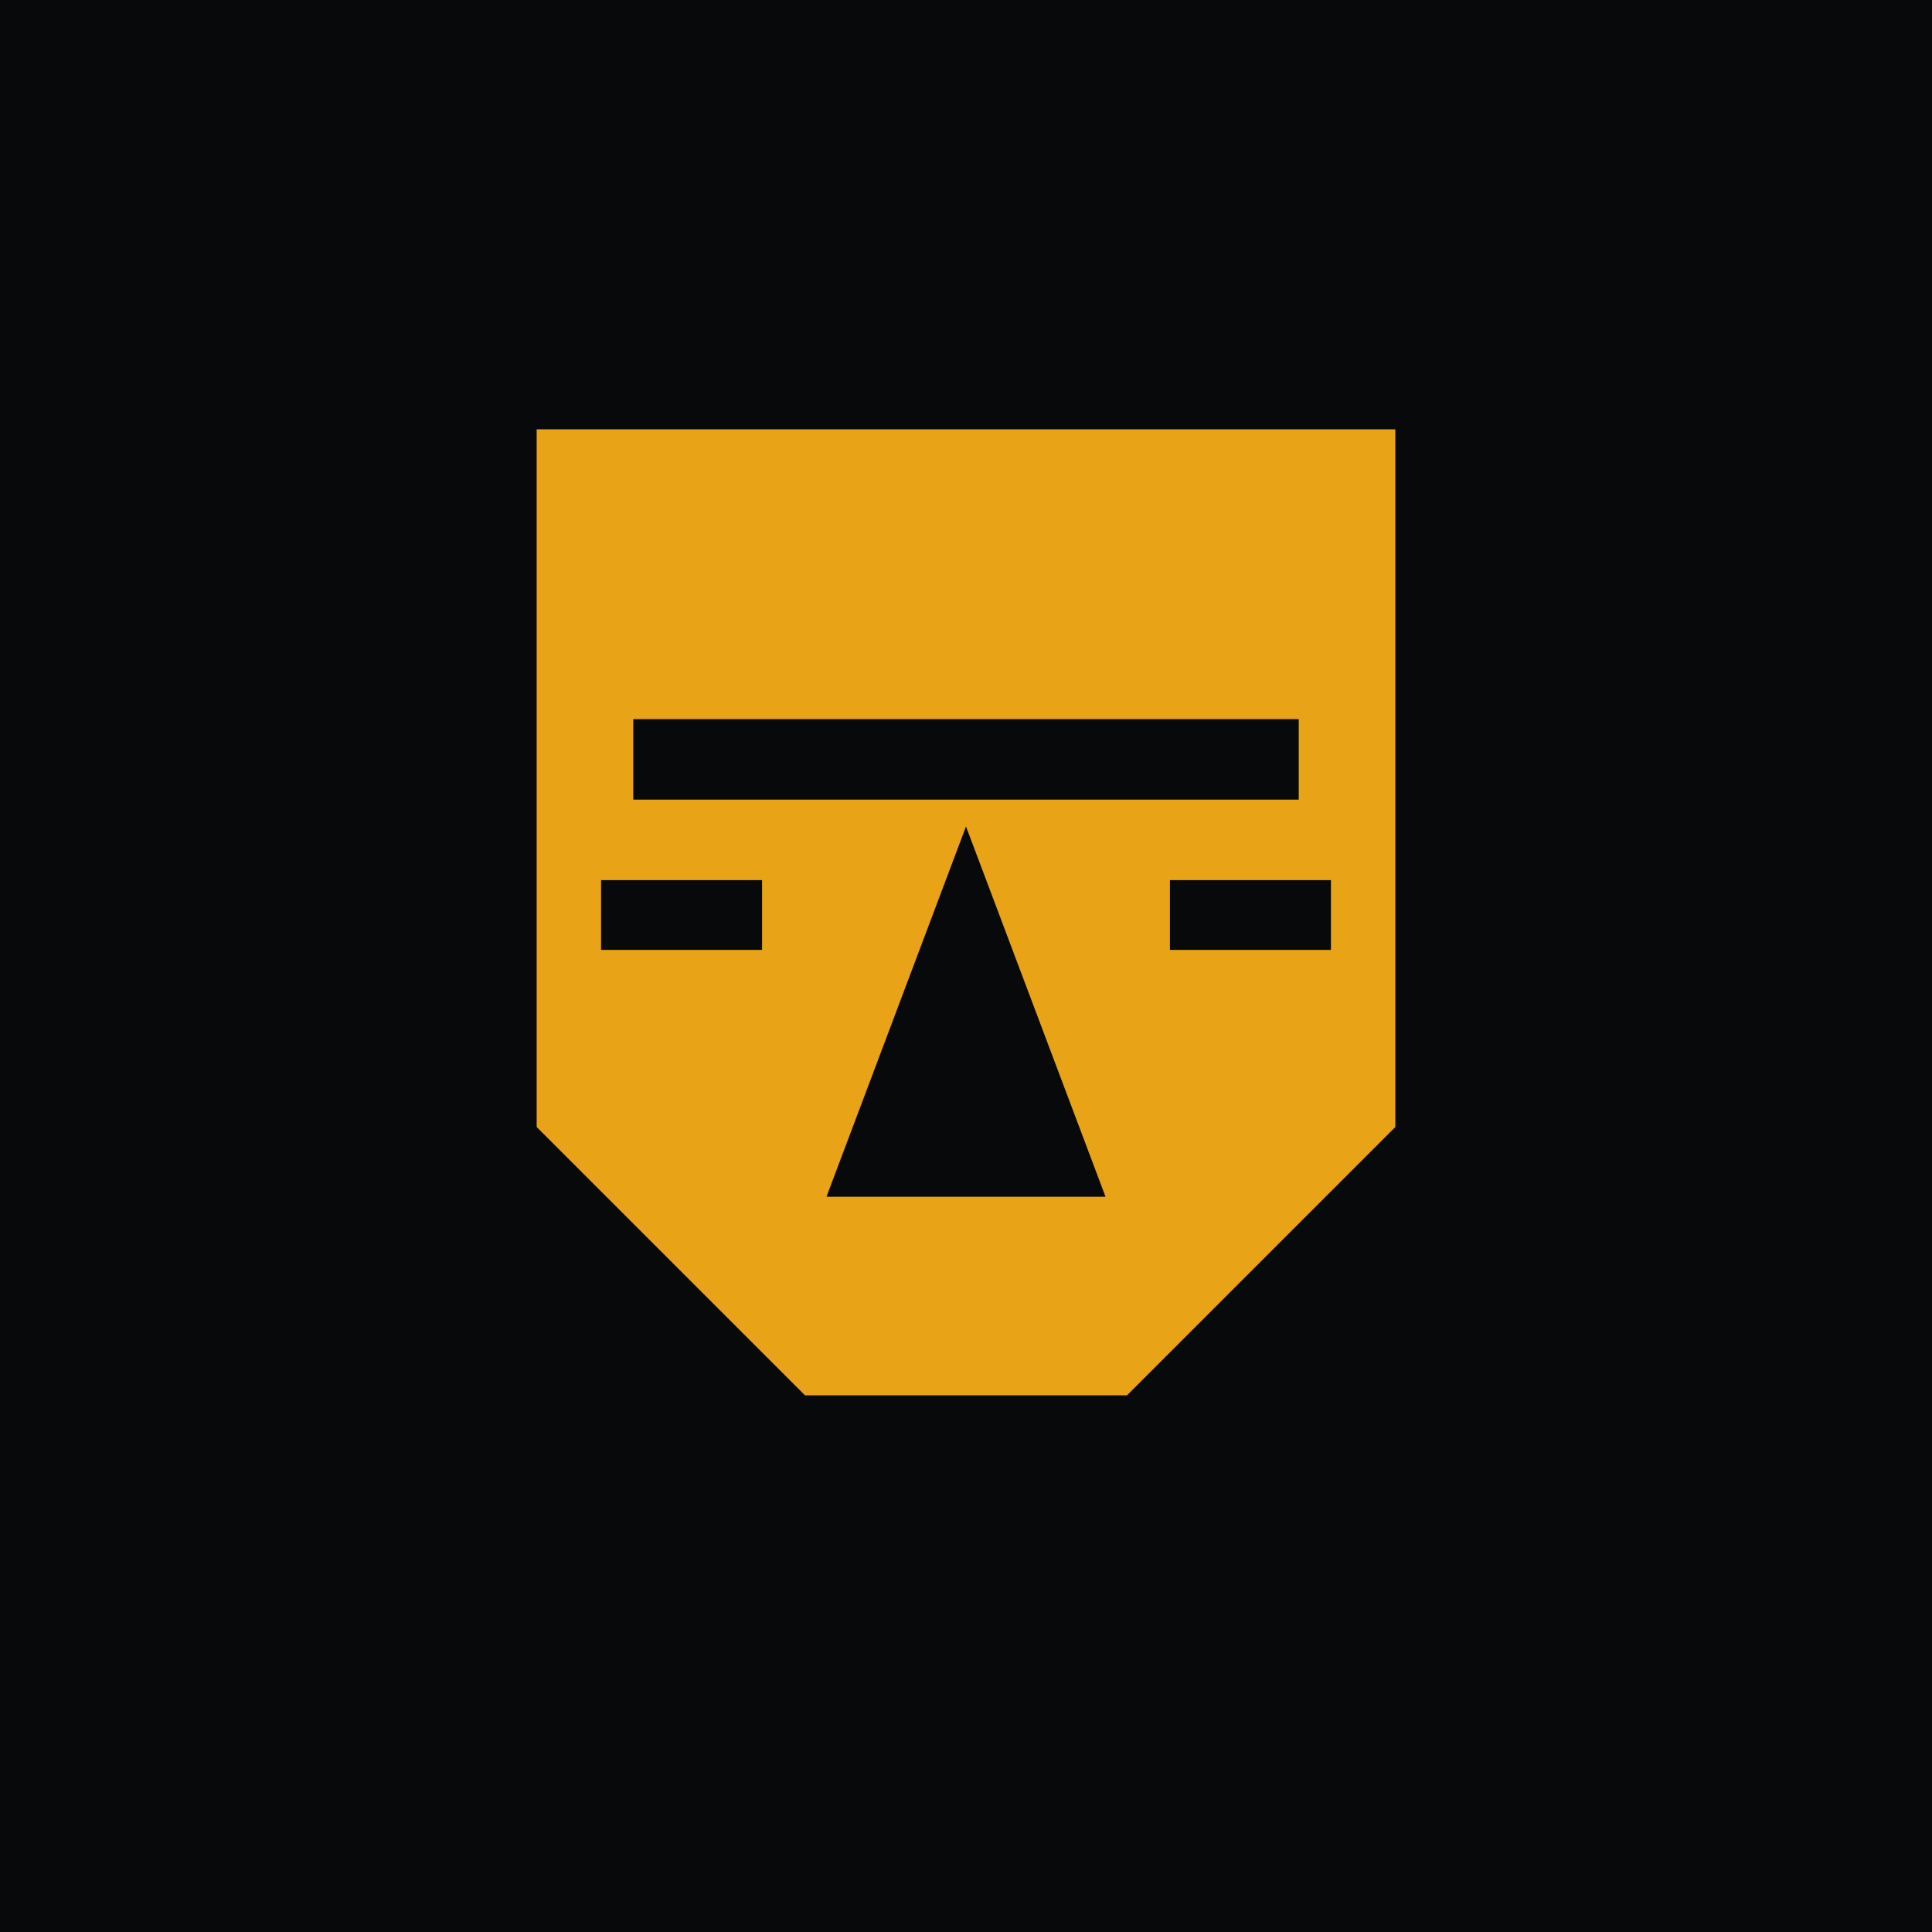
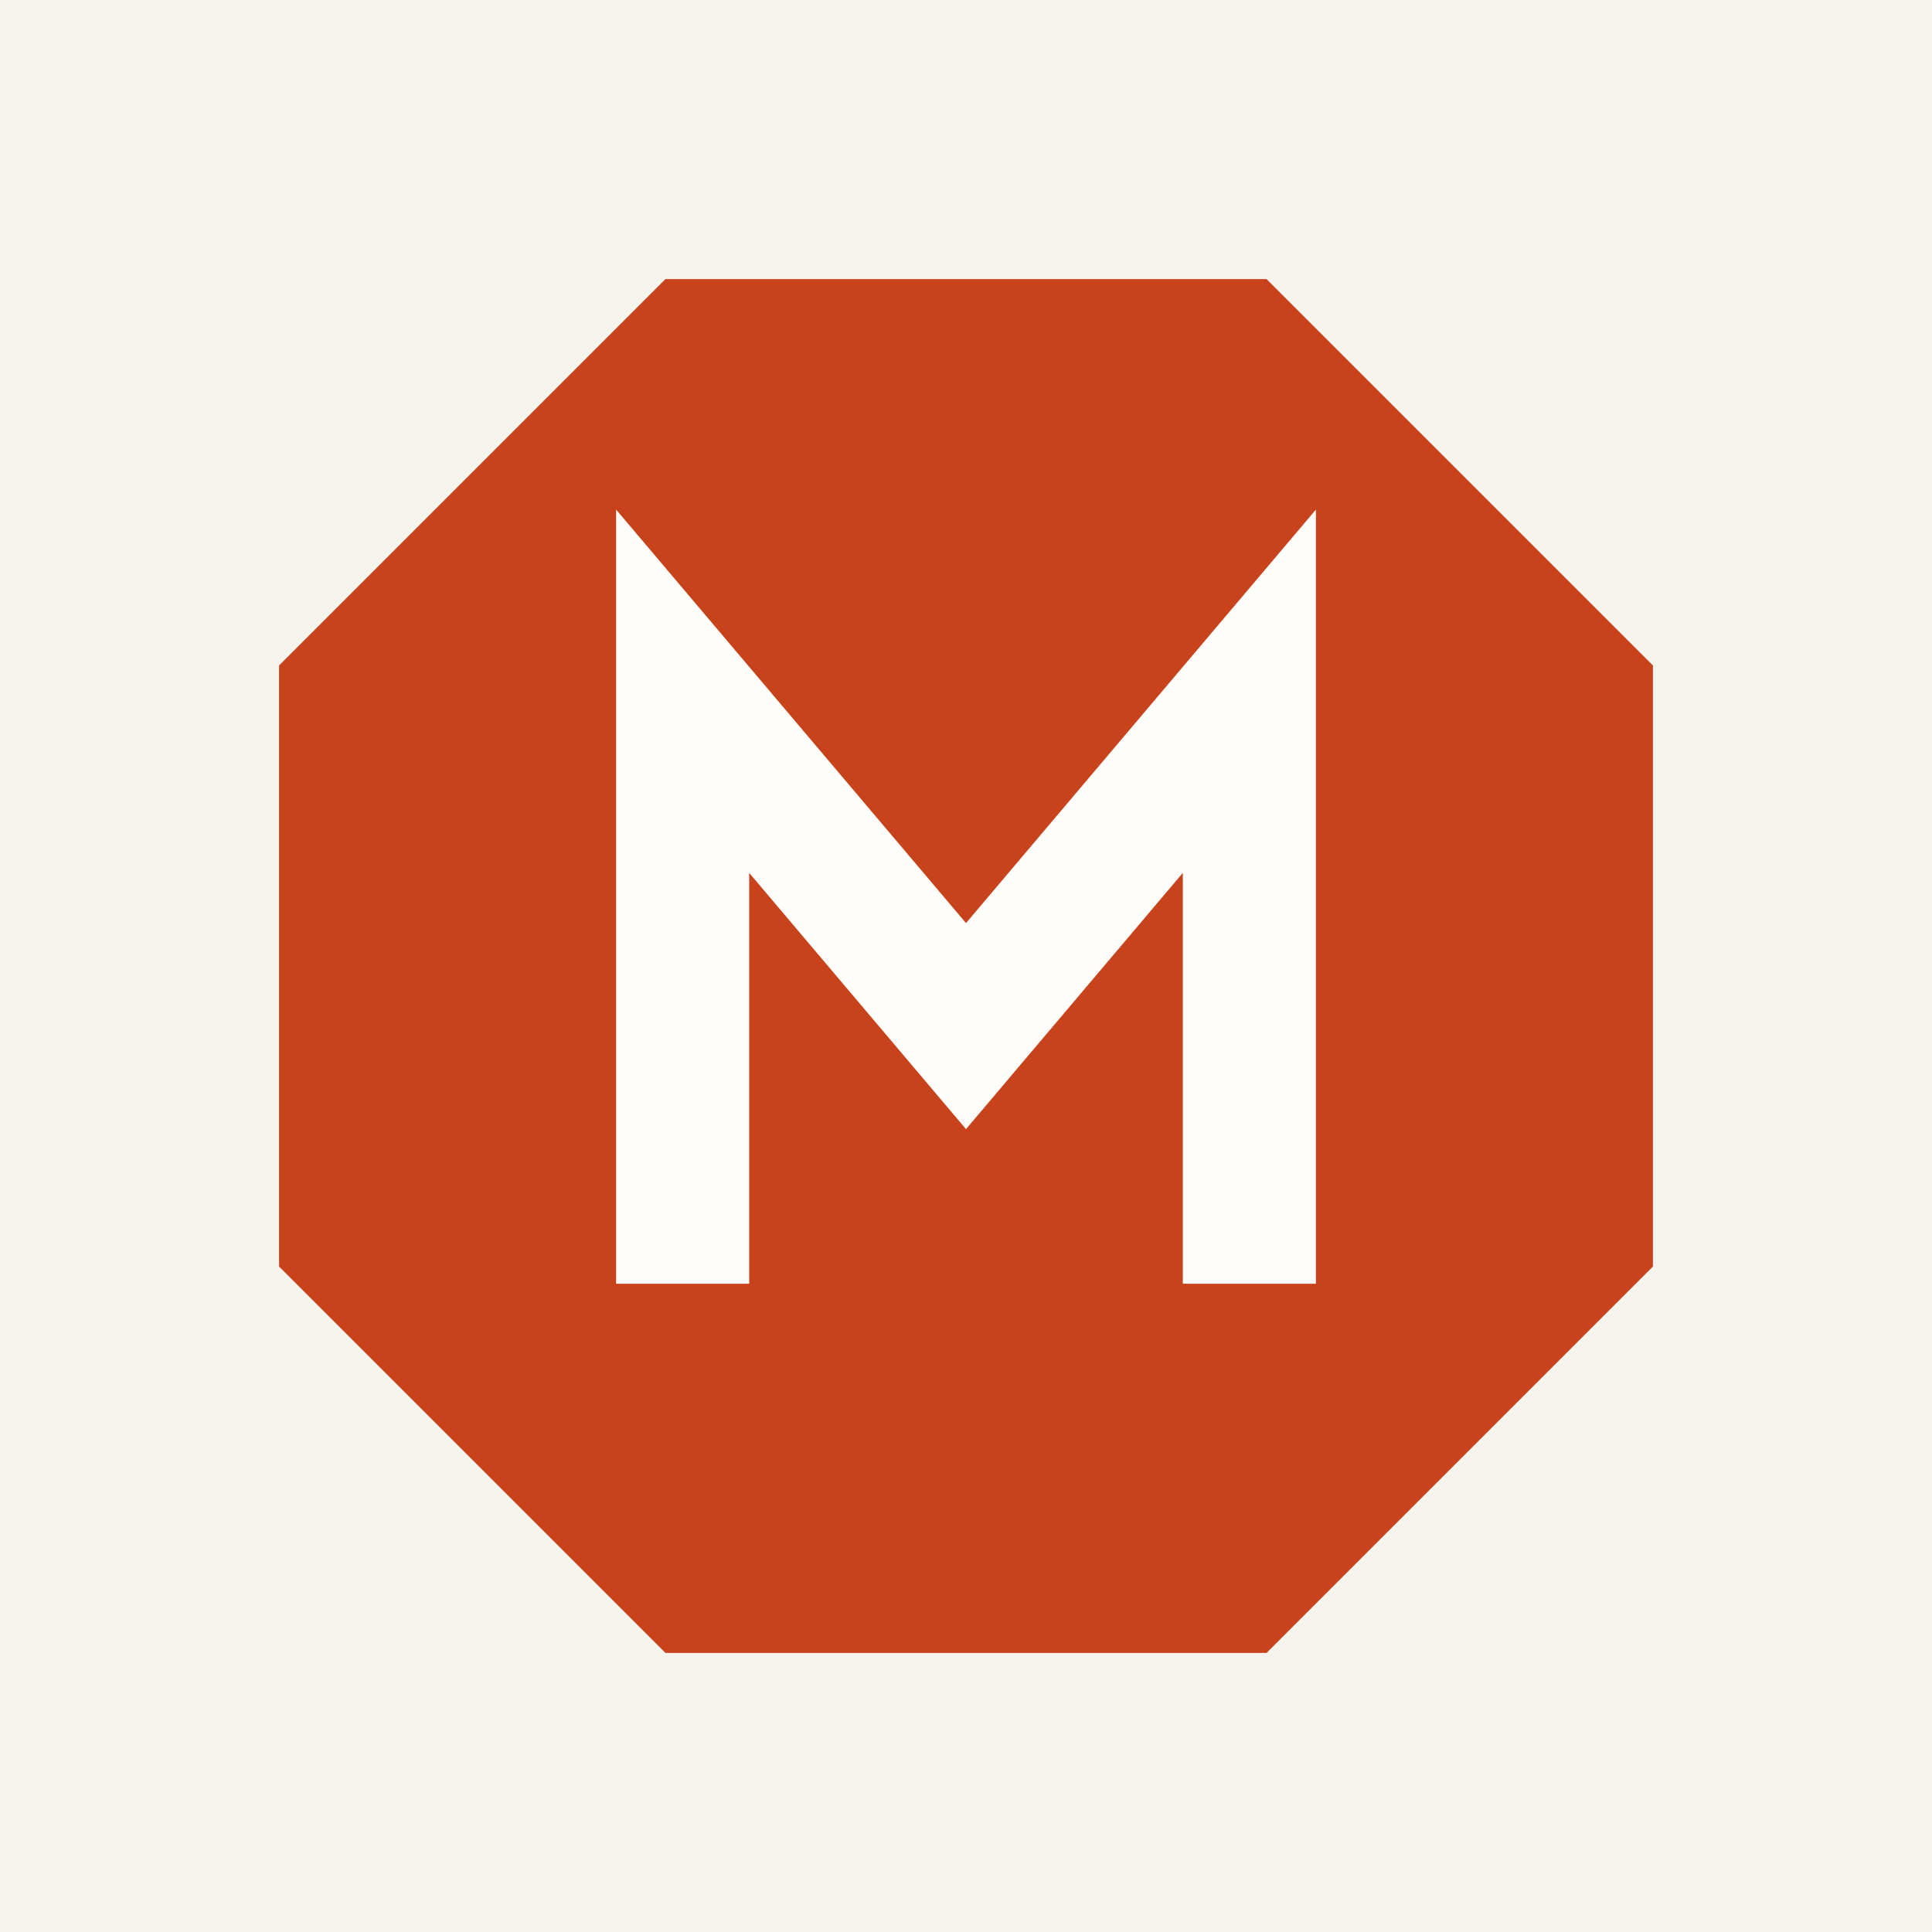
<svg xmlns="http://www.w3.org/2000/svg" viewBox="0 0 180 180" width="180" height="180">
-   <rect width="180" height="180" fill="#08090b" />
-   <g transform="translate(30 30) scale(5)">
-     <path d="M4 2 H20 V15 L15 20 H9 L4 15 Z" fill="#e8a317" />
-     <g fill="#08090b">
-       <rect x="5.8" y="7.4" width="12.4" height="1.5" />
-       <rect x="5.2" y="10.4" width="3" height="1.3" />
-       <rect x="15.8" y="10.4" width="3" height="1.3" />
-       <path d="M12 9.4 L14.6 16.3 H9.4 Z" />
-     </g>
+   <rect width="180" height="180" fill="#f6f3ec" />
+   <g transform="translate(26 26) scale(4)">
+     <path d="M9 0 H23 L32 9 V23 L23 32 H9 L0 23 V9 Z" fill="#c8431c" />
+     <path d="M9.4 23.4 V9.6 L16 17.4 L22.6 9.6 V23.4" fill="none" stroke="#fffefb" stroke-width="3.1" stroke-linejoin="miter" />
  </g>
</svg>
